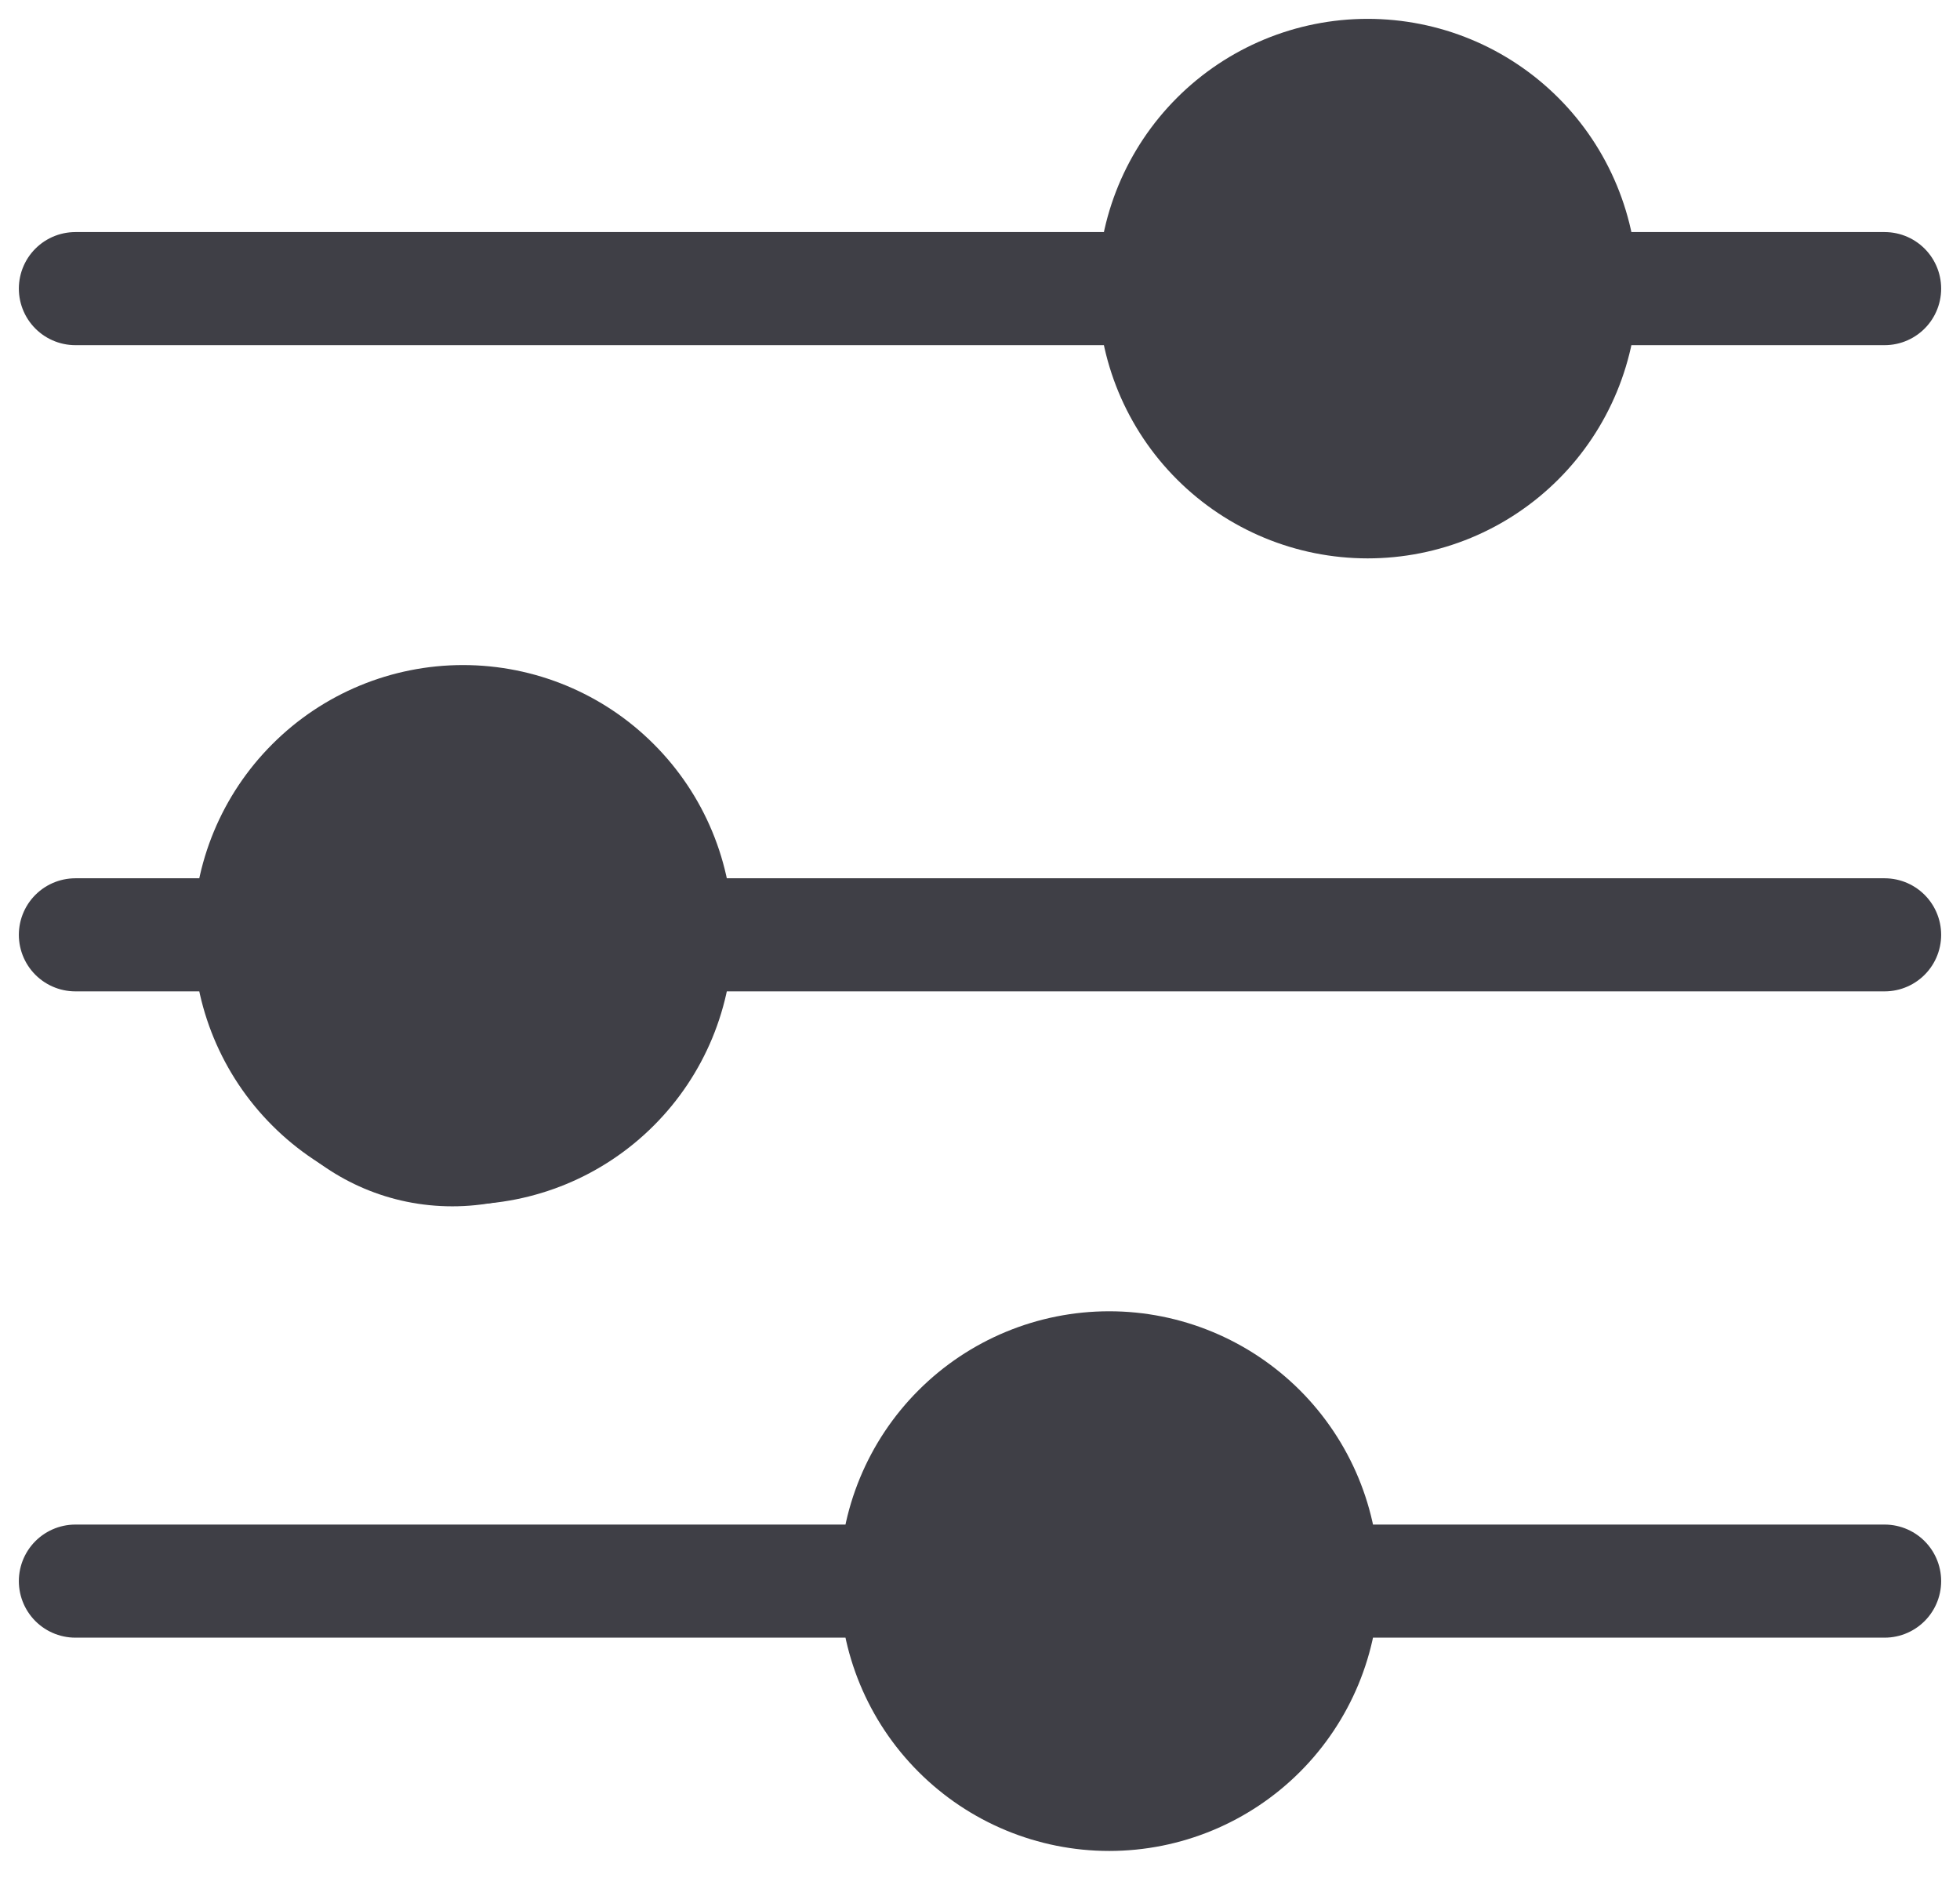
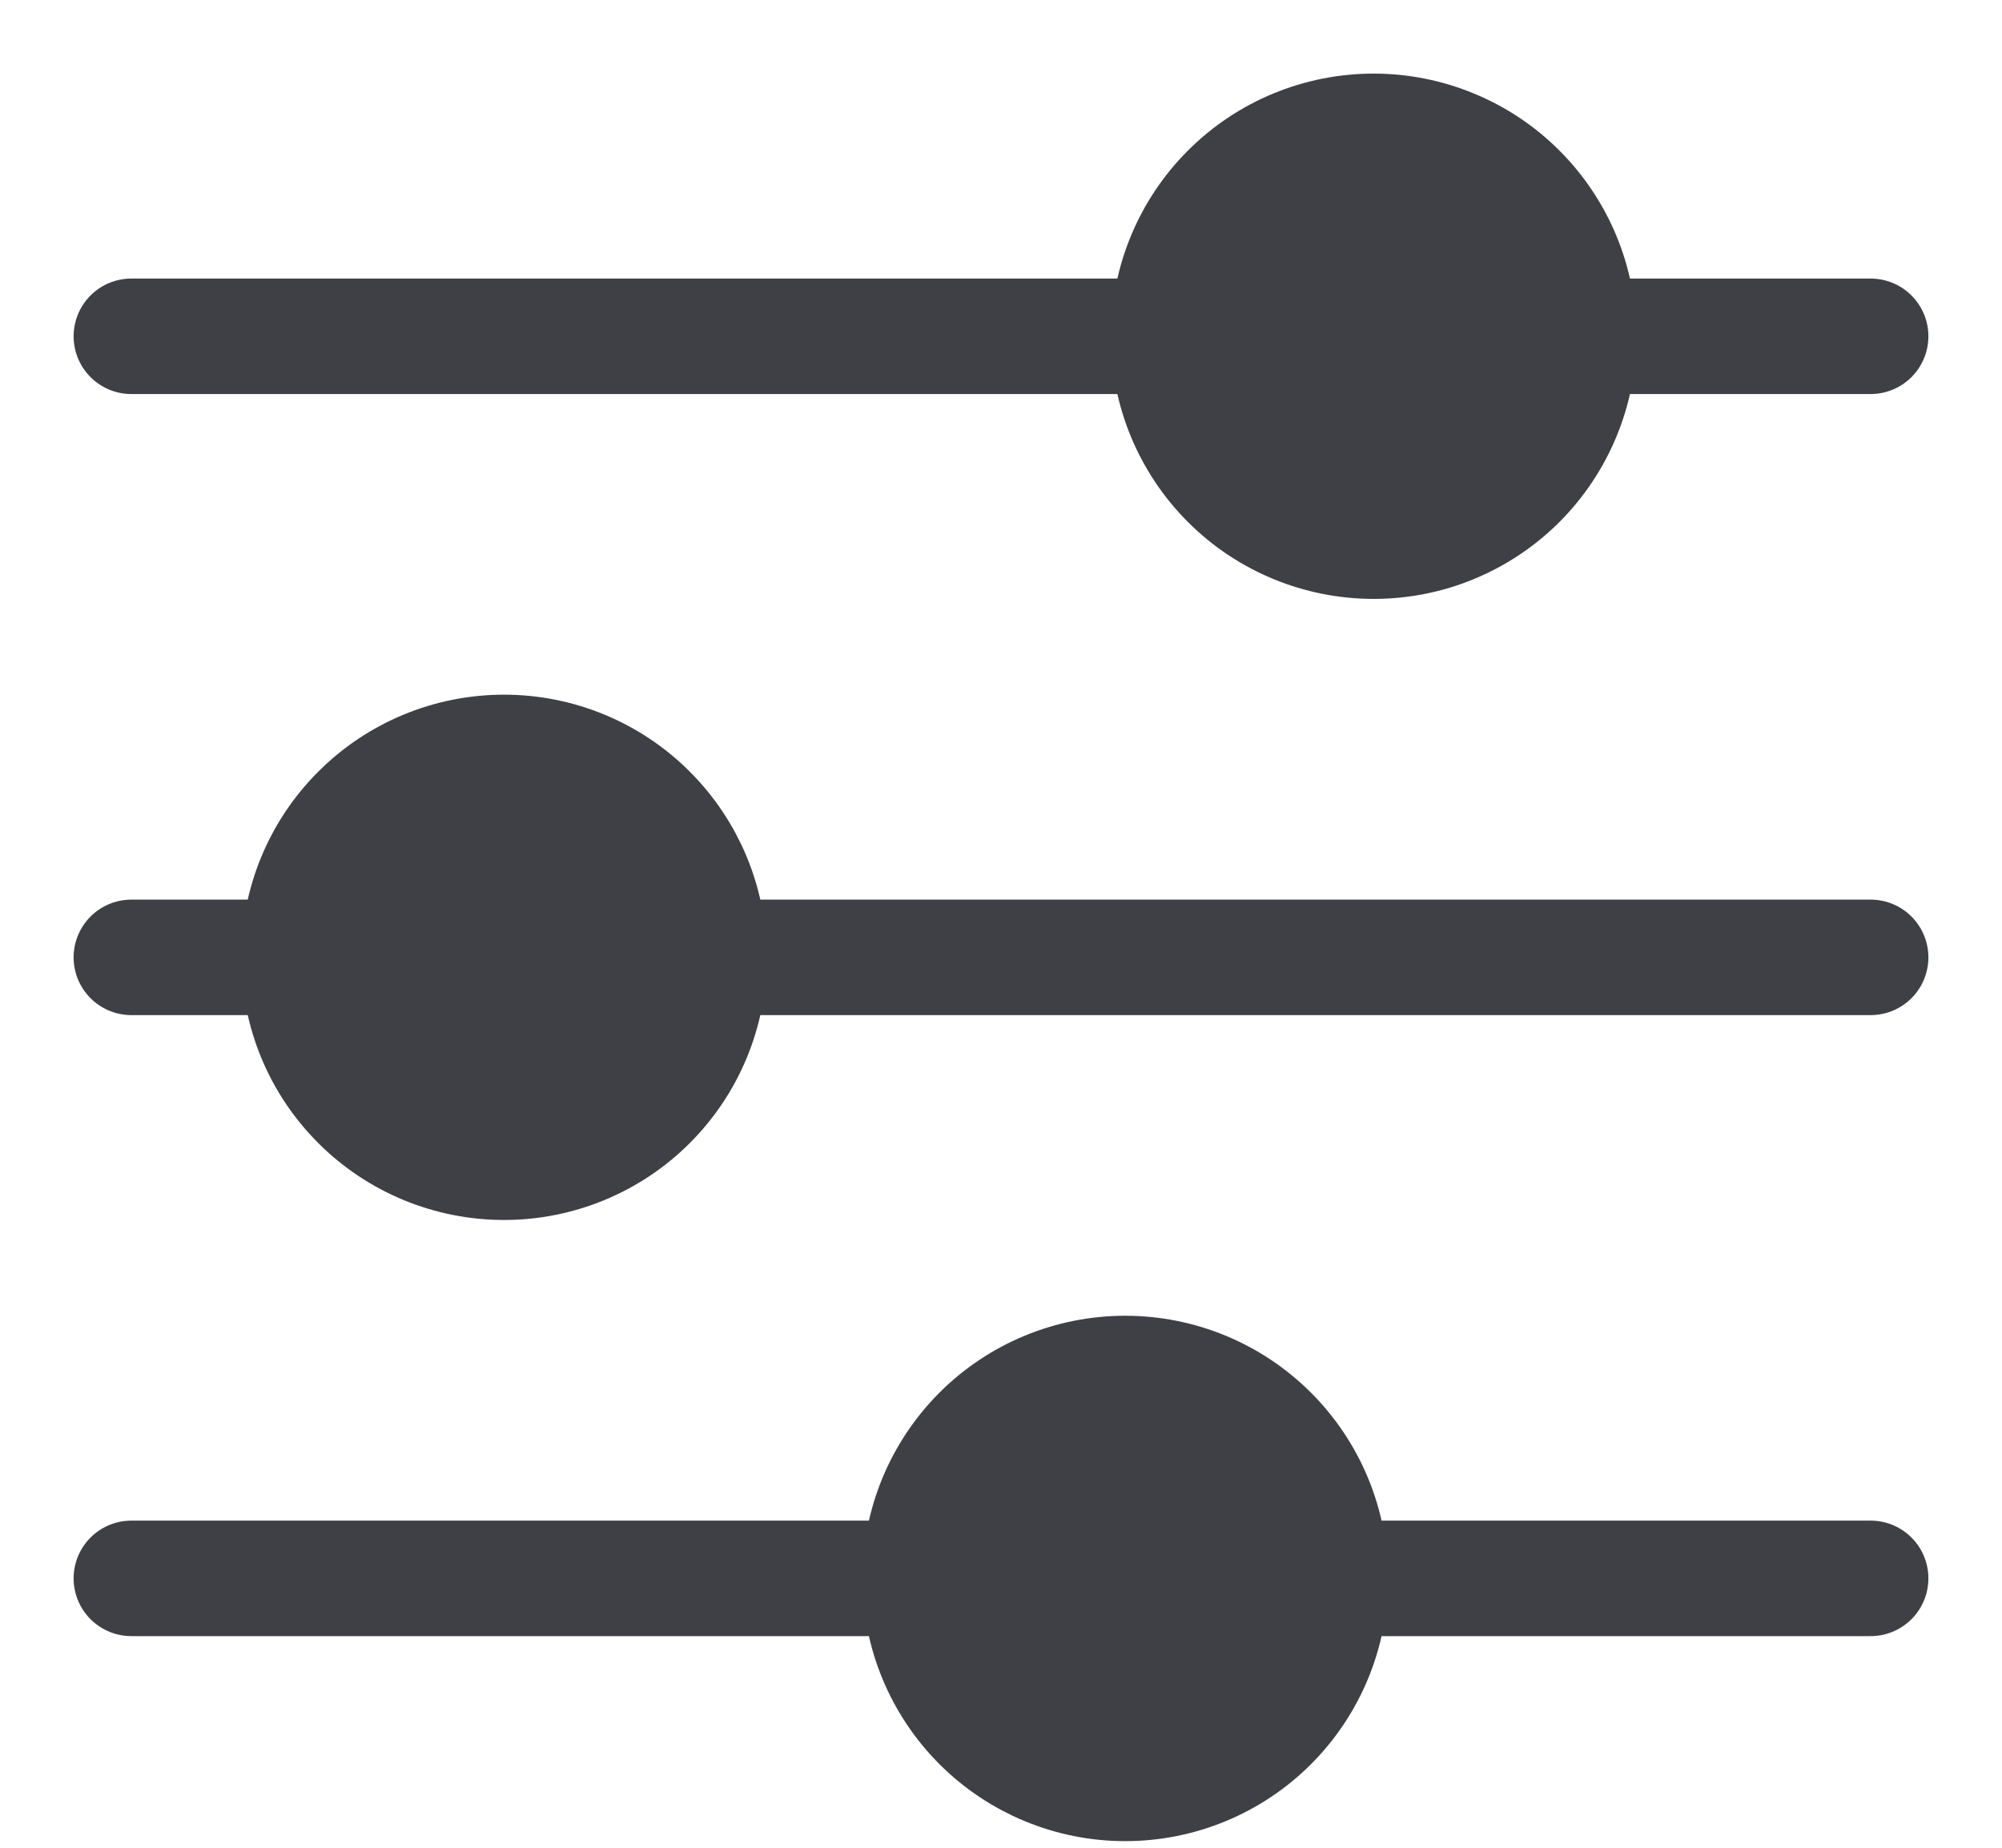
- <svg xmlns="http://www.w3.org/2000/svg" width="26" height="25" viewBox="0 0 26 25" fill="none">
-   <path d="M25 12.399H8.972M3.314 12.399H1M3.314 12.399C3.314 11.649 3.612 10.93 4.143 10.4C4.673 9.869 5.392 9.571 6.142 9.571C6.893 9.571 7.612 9.869 8.142 10.4C8.673 10.93 8.971 11.649 8.971 12.399C8.971 13.149 8.673 13.869 8.142 14.399C7.612 14.93 6.893 15.227 6.142 15.227C5.392 15.227 4.673 14.93 4.143 14.399C3.612 13.869 3.314 13.149 3.314 12.399ZM25 20.971H17.543M17.543 20.971C17.543 21.721 17.244 22.441 16.714 22.971C16.183 23.502 15.464 23.8 14.714 23.8C13.964 23.8 13.244 23.501 12.714 22.97C12.184 22.44 11.886 21.721 11.886 20.971M17.543 20.971C17.543 20.22 17.244 19.502 16.714 18.971C16.183 18.441 15.464 18.142 14.714 18.142C13.964 18.142 13.244 18.44 12.714 18.971C12.184 19.501 11.886 20.221 11.886 20.971M11.886 20.971H1M25 3.828H20.972M15.314 3.828H1M15.314 3.828C15.314 3.078 15.612 2.359 16.143 1.828C16.673 1.298 17.392 1 18.142 1C18.514 1 18.882 1.073 19.225 1.215C19.568 1.357 19.88 1.566 20.142 1.828C20.405 2.091 20.613 2.403 20.755 2.746C20.897 3.089 20.971 3.457 20.971 3.828C20.971 4.199 20.897 4.567 20.755 4.91C20.613 5.253 20.405 5.565 20.142 5.828C19.88 6.09 19.568 6.299 19.225 6.441C18.882 6.583 18.514 6.656 18.142 6.656C17.392 6.656 16.673 6.358 16.143 5.828C15.612 5.298 15.314 4.578 15.314 3.828Z" stroke="#3F3F46" stroke-width="1.5" stroke-miterlimit="10" stroke-linecap="round" />
-   <circle cx="18" cy="4" r="3" fill="#3F3F46" />
-   <circle cx="6" cy="13" r="3" fill="#3F3F46" />
-   <circle cx="15" cy="21" r="3" fill="#3F3F46" />
+ <svg xmlns="http://www.w3.org/2000/svg" width="26" height="24" viewBox="0 0 26 24" fill="none">
+   <path d="M24.294 12.435H9.209M3.884 12.435H1.706M3.884 12.435C3.884 11.729 4.164 11.052 4.664 10.553C5.163 10.053 5.84 9.773 6.546 9.773C7.252 9.773 7.929 10.053 8.428 10.553C8.927 11.052 9.208 11.729 9.208 12.435C9.208 13.14 8.927 13.818 8.428 14.317C7.929 14.816 7.252 15.096 6.546 15.096C5.84 15.096 5.163 14.816 4.664 14.317C4.164 13.818 3.884 13.14 3.884 12.435ZM24.294 20.501H17.276M17.276 20.501C17.276 21.207 16.995 21.885 16.495 22.385C15.996 22.884 15.319 23.164 14.613 23.164C13.907 23.164 13.23 22.883 12.731 22.384C12.232 21.884 11.951 21.207 11.951 20.501M17.276 20.501C17.276 19.795 16.995 19.119 16.495 18.619C15.996 18.12 15.319 17.84 14.613 17.84C13.907 17.84 13.23 18.12 12.731 18.619C12.232 19.119 11.951 19.796 11.951 20.501M11.951 20.501H1.706M24.294 4.368H20.503M15.178 4.368H1.706M15.178 4.368C15.178 3.662 15.459 2.985 15.958 2.486C16.457 1.986 17.134 1.706 17.84 1.706C18.189 1.706 18.536 1.775 18.858 1.909C19.181 2.042 19.475 2.238 19.722 2.486C19.969 2.733 20.165 3.026 20.299 3.349C20.433 3.672 20.502 4.018 20.502 4.368C20.502 4.717 20.433 5.063 20.299 5.386C20.165 5.709 19.969 6.003 19.722 6.25C19.475 6.497 19.181 6.693 18.858 6.827C18.536 6.961 18.189 7.029 17.84 7.029C17.134 7.029 16.457 6.749 15.958 6.25C15.459 5.751 15.178 5.074 15.178 4.368Z" stroke="#3F3F46" stroke-width="1.5" stroke-miterlimit="10" stroke-linecap="round" />
+   <ellipse cx="17.706" cy="4.53" rx="2.824" ry="2.823" fill="#3F3F46" />
+   <ellipse cx="6.412" cy="13" rx="2.824" ry="2.823" fill="#3F3F46" />
+   <ellipse cx="14.882" cy="20.529" rx="2.824" ry="2.823" fill="#3F3F46" />
</svg>
